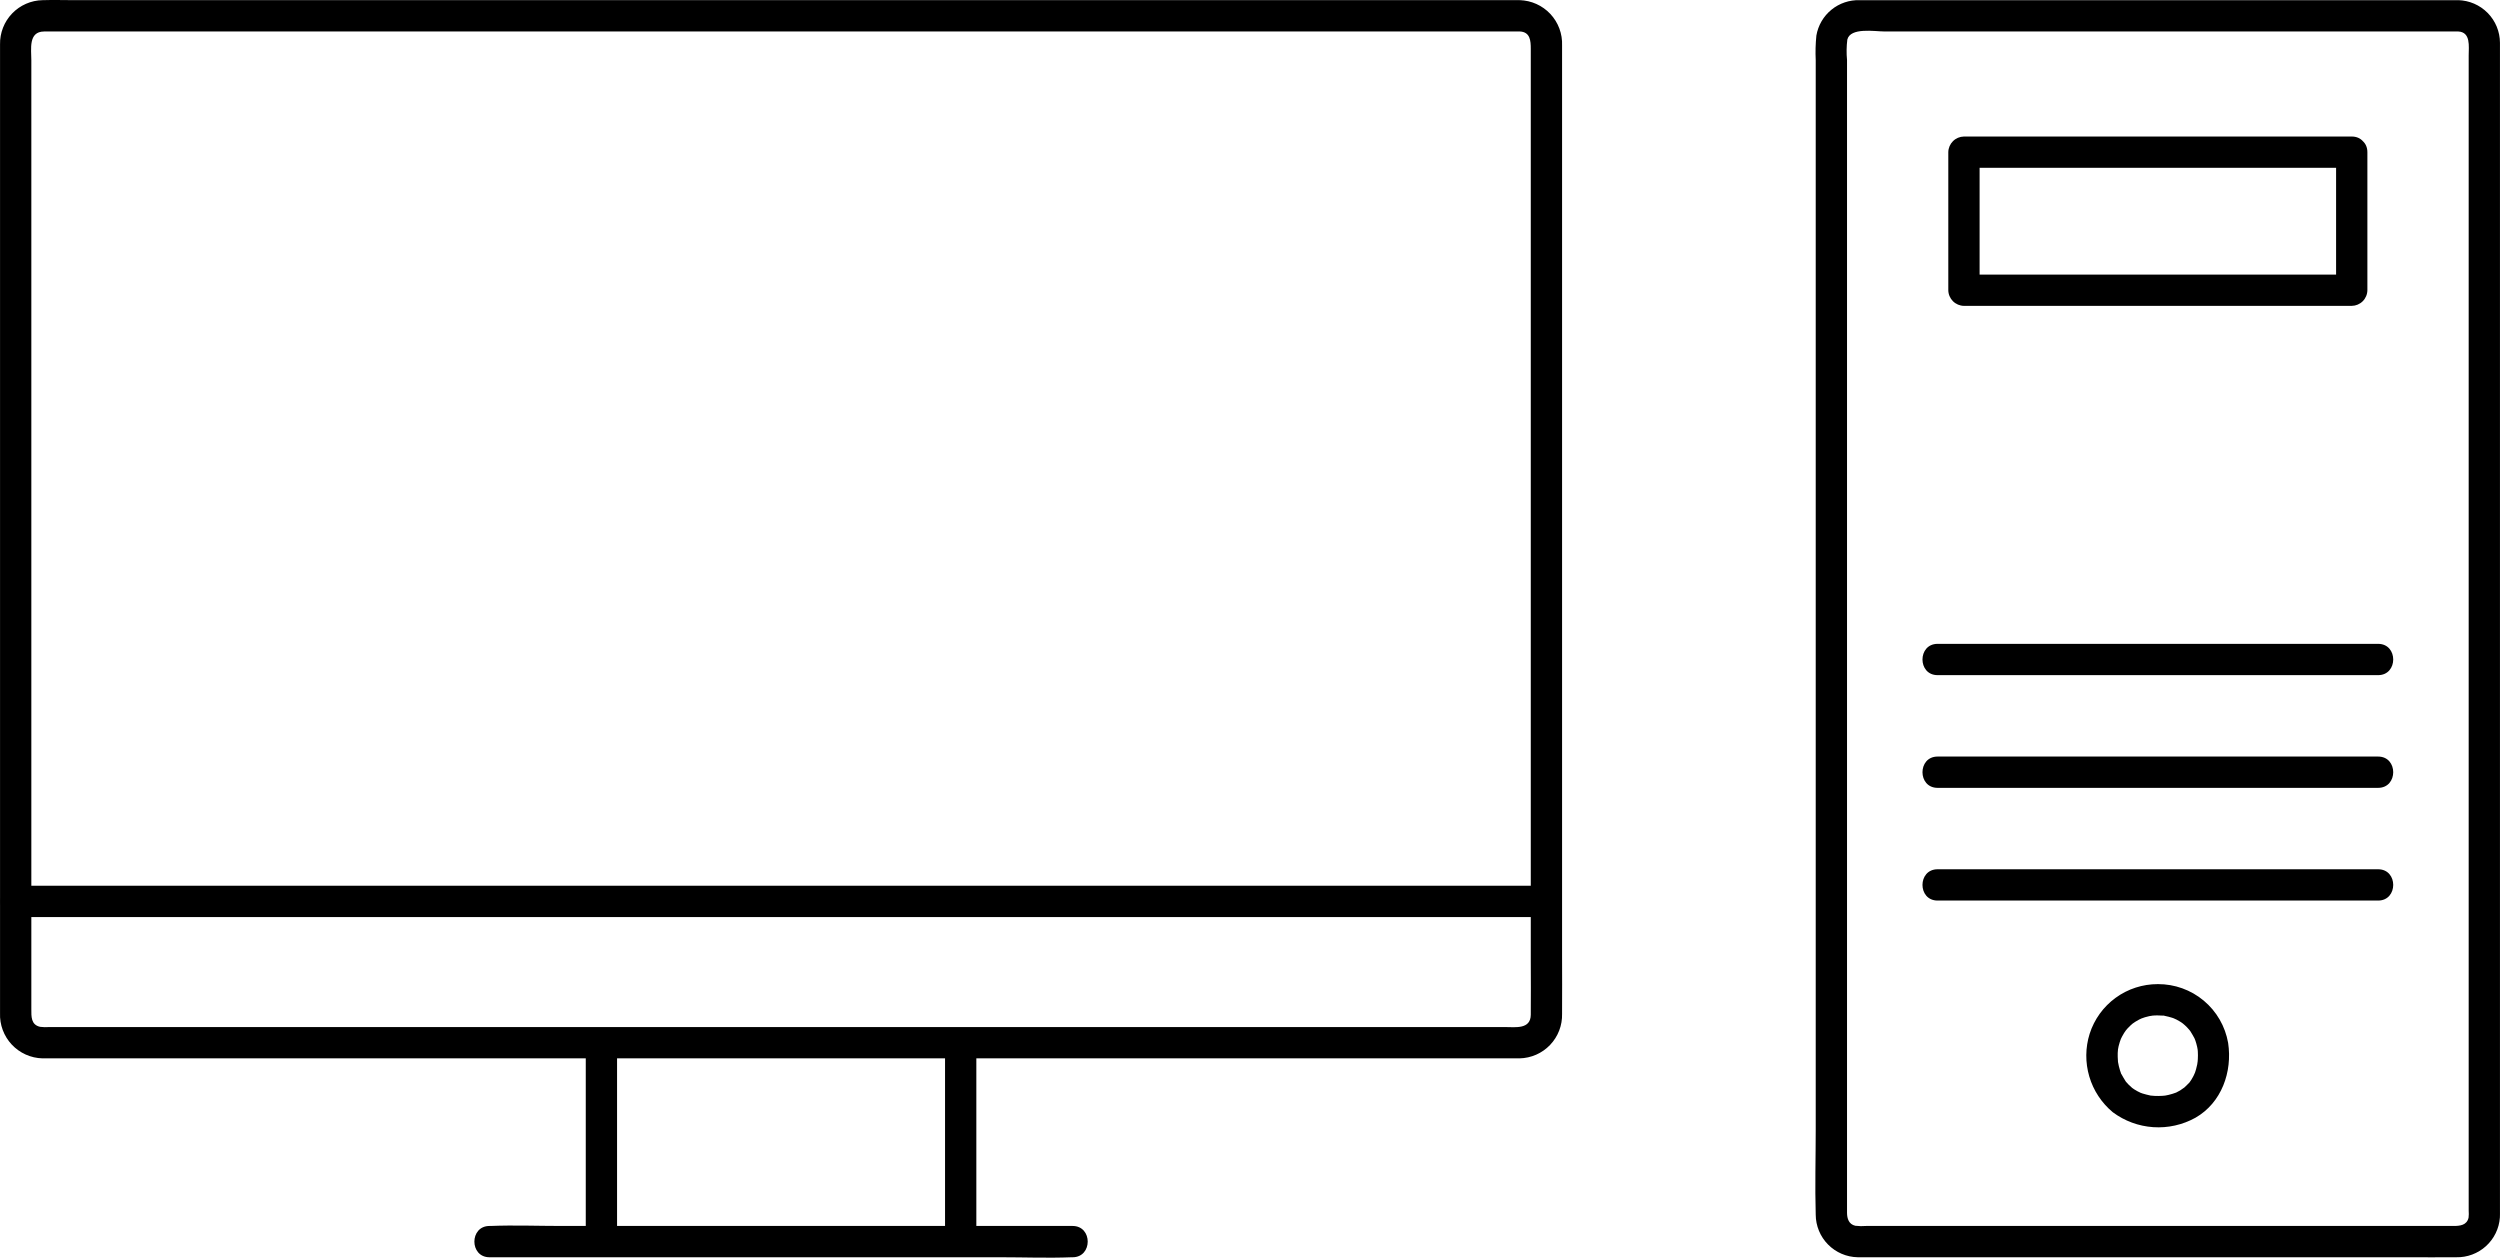
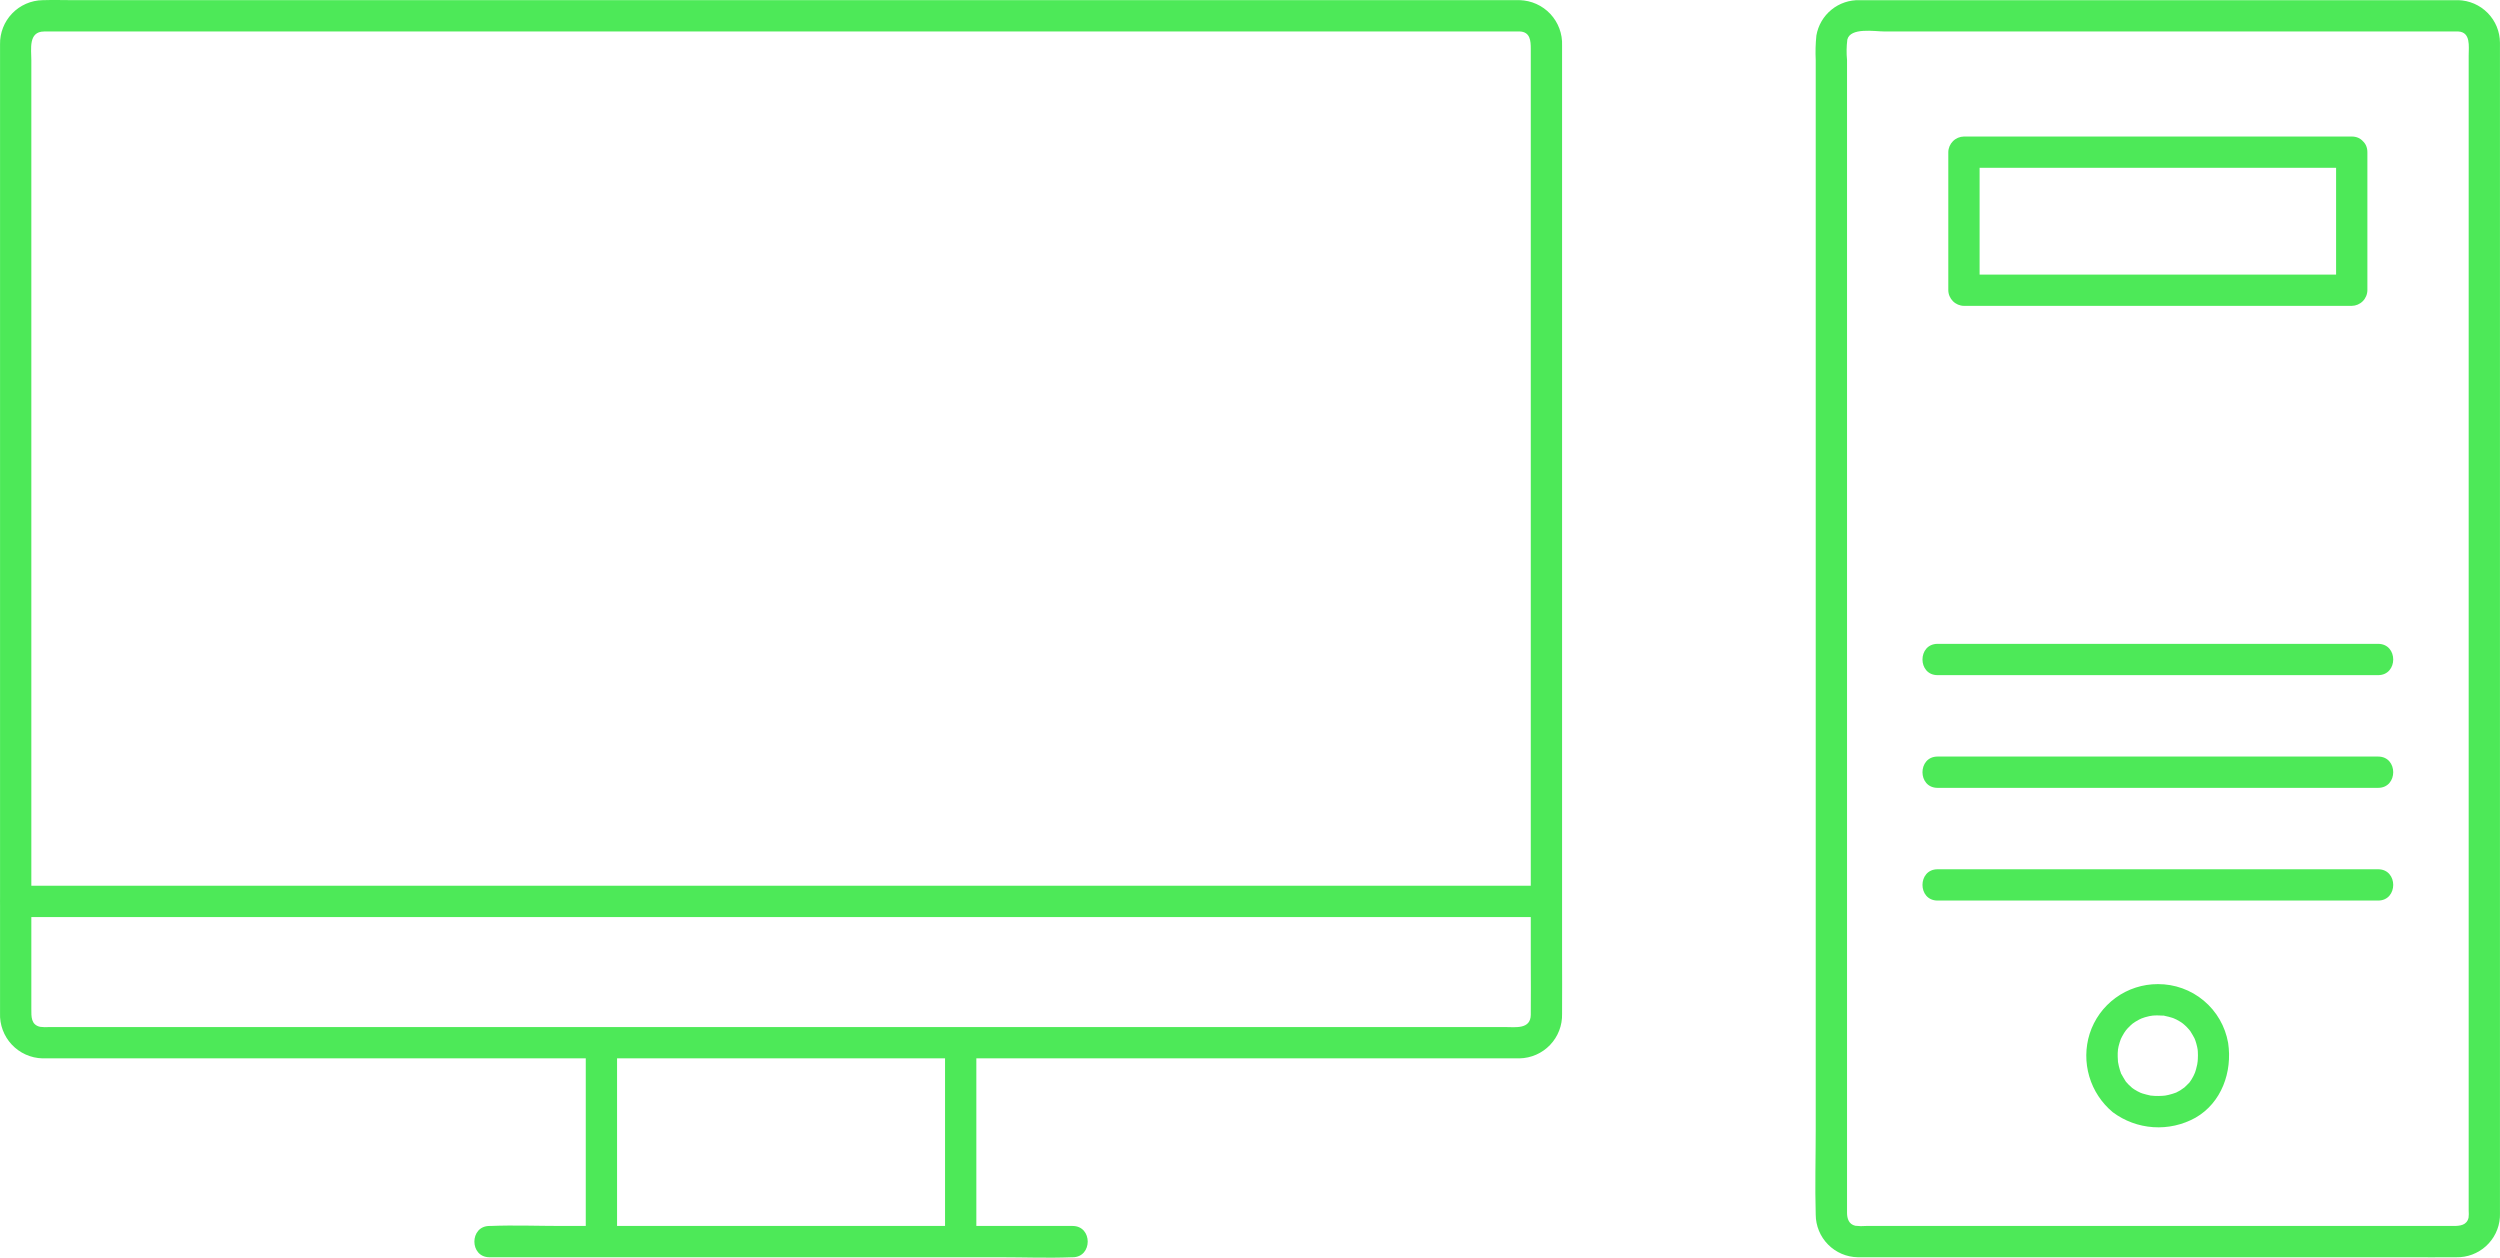
<svg xmlns="http://www.w3.org/2000/svg" width="1294" height="651" viewBox="0 0 1294 651" fill="none">
-   <path d="M1272.28 0.086H971.712C968.674 0.086 965.637 0.059 962.6 0.086C957.278 -0.087 952.074 1.672 947.949 5.038C943.823 8.404 941.056 13.15 940.157 18.398C939.724 22.644 939.611 26.918 939.819 31.181V584.528C939.819 599.235 939.384 614.017 939.819 628.718C939.847 634.498 942.133 640.039 946.19 644.156C950.248 648.273 955.754 650.641 961.533 650.753C963.308 650.817 965.097 650.753 966.872 650.753H1245.71C1254.26 650.753 1262.81 650.84 1271.36 650.753C1277.04 650.877 1282.55 648.816 1286.75 644.994C1290.95 641.172 1293.53 635.881 1293.94 630.216C1294.01 629.015 1293.98 627.81 1293.98 626.605V26.197C1293.98 24.847 1294.02 23.497 1293.98 22.147C1293.96 16.365 1291.67 10.822 1287.62 6.701C1283.56 2.579 1278.06 0.205 1272.28 0.086C1261.86 -0.357 1261.88 15.843 1272.28 16.285C1278.99 16.572 1277.79 24.047 1277.79 28.715V626.609C1277.89 627.811 1277.87 629.021 1277.74 630.22C1276.87 634.216 1273.25 634.557 1269.98 634.557H965.948C964.067 634.719 962.175 634.685 960.302 634.455C956.927 633.689 956.042 630.723 956.022 627.756C955.985 622.316 956.022 616.872 956.022 611.432V31.067C955.69 27.554 955.739 24.016 956.171 20.514C957.703 14.061 970.446 16.285 975.208 16.285H1272.28C1282.7 16.285 1282.72 0.086 1272.28 0.086Z" fill="black" />
-   <path d="M1217.26 70.667H1016.54C1014.4 70.698 1012.36 71.561 1010.85 73.073C1009.34 74.586 1008.47 76.628 1008.44 78.767V150.216C1008.47 152.355 1009.34 154.397 1010.85 155.91C1012.36 157.422 1014.4 158.285 1016.54 158.316H1217.26C1219.4 158.286 1221.45 157.423 1222.96 155.911C1224.47 154.398 1225.33 152.355 1225.36 150.216V78.767C1225.36 68.346 1209.16 68.329 1209.16 78.767V150.216L1217.26 142.117H1016.54L1024.64 150.216V78.767L1016.54 86.867H1217.26C1227.69 86.867 1227.71 70.667 1217.26 70.667Z" fill="black" />
-   <path d="M1230.91 333.255H1002.9C992.477 333.255 992.46 349.455 1002.9 349.455H1230.91C1241.33 349.455 1241.35 333.255 1230.91 333.255Z" fill="black" />
-   <path d="M1230.91 391.593H1002.9C992.477 391.593 992.46 407.793 1002.9 407.793H1230.91C1241.33 407.793 1241.35 391.593 1230.91 391.593Z" fill="black" />
-   <path d="M1230.91 449.931H1002.9C992.477 449.931 992.46 466.131 1002.9 466.131H1230.91C1241.33 466.131 1241.35 449.931 1230.91 449.931Z" fill="black" />
-   <path d="M1116.9 509.383C1109.05 509.363 1101.4 511.843 1095.05 516.465C1088.7 521.087 1083.99 527.61 1081.6 535.089C1079.35 542.282 1079.29 549.981 1081.42 557.21C1083.55 564.438 1087.79 570.87 1093.58 575.689C1099.68 580.226 1106.95 582.911 1114.53 583.42C1122.12 583.93 1129.68 582.242 1136.33 578.561C1149.92 570.799 1155.54 554.768 1153.28 539.8C1151.79 531.248 1147.32 523.499 1140.66 517.931C1134 512.362 1125.58 509.333 1116.9 509.383C1115.84 509.383 1114.79 509.592 1113.8 509.999C1112.82 510.406 1111.93 511.003 1111.17 511.755C1110.42 512.507 1109.83 513.4 1109.42 514.383C1109.01 515.366 1108.8 516.419 1108.8 517.482C1108.8 518.546 1109.01 519.599 1109.42 520.582C1109.83 521.565 1110.42 522.458 1111.17 523.21C1111.93 523.962 1112.82 524.559 1113.8 524.966C1114.79 525.373 1115.84 525.582 1116.9 525.582C1117.74 525.582 1118.59 525.65 1119.41 525.68C1121.88 525.771 1118.12 525.299 1120.48 525.812C1121.76 526.07 1123.03 526.394 1124.28 526.784C1124.77 526.943 1125.25 527.115 1125.73 527.3C1124.17 526.692 1126.4 527.661 1126.55 527.729C1127.87 528.407 1129.13 529.197 1130.32 530.091C1128.97 529.058 1130.81 530.587 1130.93 530.698C1131.29 531.036 1131.64 531.373 1131.98 531.711C1132.49 532.234 1132.97 532.781 1133.44 533.338C1132.48 532.21 1133.5 533.402 1133.71 533.729C1134.45 534.86 1135.08 536.021 1135.74 537.192C1135.87 537.428 1136.38 538.606 1135.82 537.266C1136.2 538.181 1136.52 539.116 1136.79 540.067C1137.14 541.268 1137.41 542.491 1137.59 543.729C1137.36 542.163 1137.59 543.833 1137.59 544.232C1137.59 544.876 1137.65 545.517 1137.65 546.162C1137.65 547.475 1137.58 548.788 1137.45 550.094C1137.63 548.319 1137.32 550.738 1137.28 550.937C1137.11 551.778 1136.91 552.625 1136.68 553.438C1136.51 554.019 1136.34 554.589 1136.14 555.159C1136.04 555.413 1135.08 557.475 1135.89 555.834C1135.39 556.875 1134.84 557.889 1134.24 558.872C1133.93 559.351 1133.61 559.821 1133.28 560.283C1132.52 561.325 1134.56 558.993 1133.06 560.495C1132.1 561.464 1131.19 562.426 1130.16 563.32C1131.44 562.216 1128.99 564.083 1128.45 564.4C1127.85 564.737 1127.23 565.048 1126.61 565.382C1124.69 566.442 1127.54 565.078 1126.28 565.547C1125.03 566.016 1123.75 566.405 1122.46 566.712C1121.97 566.826 1121.48 566.907 1120.99 567.015C1120.03 567.171 1119.99 567.184 1120.87 567.059C1120.35 567.12 1119.83 567.164 1119.3 567.198C1117.97 567.288 1116.64 567.303 1115.31 567.241C1114.53 567.208 1113.75 567.15 1112.98 567.056C1113.36 567.103 1114.4 567.363 1112.89 567.005C1111.57 566.691 1110.26 566.418 1108.97 565.993C1108.4 565.804 1107.83 565.605 1107.28 565.375C1108.91 566.05 1106.65 564.997 1106.34 564.828C1105.21 564.223 1104.14 563.531 1103.12 562.76C1104.44 563.772 1102 561.656 1101.65 561.288C1101.29 560.92 1100.87 560.441 1100.49 560.009C1099.62 559.02 1101.46 561.562 1100.27 559.722C1099.49 558.531 1098.81 557.323 1098.12 556.084C1097.03 554.133 1098.51 557.512 1097.78 555.369C1097.62 554.903 1097.44 554.447 1097.3 553.978C1096.85 552.535 1096.51 551.062 1096.26 549.571C1096.33 549.942 1096.36 551.029 1096.26 549.395C1096.21 548.592 1096.15 547.792 1096.13 546.986C1096.13 546.327 1096.13 545.669 1096.13 545.011C1096.13 544.674 1096.42 542.028 1096.16 543.759C1096.38 542.281 1096.72 540.823 1097.18 539.399C1097.4 538.697 1097.64 537.995 1097.92 537.313C1097.38 538.623 1098.14 536.976 1098.34 536.588C1099.01 535.289 1099.79 534.047 1100.67 532.875C1099.62 534.245 1101.14 532.399 1101.26 532.271C1101.75 531.736 1102.27 531.219 1102.81 530.722C1102.92 530.611 1104.77 529.068 1103.42 530.108C1104.01 529.66 1104.62 529.242 1105.25 528.856C1105.88 528.457 1106.53 528.085 1107.19 527.739C1107.5 527.577 1109.3 526.794 1108.01 527.303C1109.46 526.729 1110.96 526.278 1112.48 525.953C1112.59 525.93 1115.15 525.559 1113.52 525.737C1114.63 525.616 1115.74 525.579 1116.86 525.562C1119.01 525.562 1121.07 524.709 1122.59 523.19C1124.1 521.671 1124.96 519.61 1124.96 517.462C1124.96 515.314 1124.1 513.254 1122.59 511.735C1121.07 510.216 1119.01 509.363 1116.86 509.363L1116.9 509.383Z" fill="black" />
-   <path d="M253.355 650.756H517.87C530.101 650.756 542.443 651.245 554.656 650.756C554.828 650.756 554.994 650.756 555.179 650.756C565.601 650.756 565.618 634.557 555.179 634.557H290.671C278.444 634.557 266.099 634.064 253.885 634.557C253.713 634.557 253.548 634.557 253.365 634.557C242.94 634.557 242.923 650.756 253.365 650.756H253.355Z" fill="black" />
-   <path d="M319.391 640.55V539.905C319.391 529.484 303.192 529.467 303.192 539.905V640.55C303.192 650.975 319.391 650.992 319.391 640.55Z" fill="black" />
-   <path d="M489.154 539.905V640.55C489.154 650.972 505.353 650.989 505.353 640.55V539.905C505.353 529.484 489.154 529.467 489.154 539.905Z" fill="black" />
-   <path d="M786.57 0.085H38.916C33.307 0.085 27.658 -0.107 22.042 0.085C19.093 0.14 16.183 0.776 13.479 1.956C10.776 3.137 8.332 4.839 6.286 6.964C4.241 9.09 2.635 11.598 1.56 14.345C0.485 17.092 -0.038 20.024 0.021 22.974C-0.009 26.349 0.021 29.724 0.021 33.098V492.353C0.021 503.021 -0.026 513.689 0.021 524.357C-0.099 527.344 0.375 530.325 1.417 533.127C2.46 535.928 4.049 538.495 6.092 540.677C8.135 542.859 10.592 544.613 13.319 545.837C16.046 547.06 18.99 547.73 21.978 547.806C23.348 547.853 24.725 547.806 26.095 547.806H781.957C783.482 547.806 785.014 547.856 786.536 547.806C789.497 547.744 792.417 547.098 795.127 545.904C797.837 544.71 800.285 542.992 802.329 540.849C804.373 538.706 805.973 536.18 807.037 533.416C808.101 530.653 808.609 527.706 808.53 524.745C808.618 514.54 808.53 504.327 808.53 494.122V34.067C808.53 30.554 808.53 27.044 808.53 23.534C808.649 20.549 808.174 17.571 807.132 14.771C806.091 11.972 804.503 9.407 802.463 7.225C800.422 5.044 797.968 3.29 795.244 2.064C792.52 0.838 789.58 0.166 786.594 0.085C776.169 -0.333 776.189 15.866 786.594 16.285C792.065 16.508 792.331 21.128 792.331 25.255V497.324C792.331 506.632 792.453 515.947 792.331 525.255C792.233 532.889 784.387 531.606 779.048 531.606H25.494C23.929 531.724 22.355 531.686 20.797 531.495C15.981 530.452 16.22 526.095 16.22 522.329V31.151C16.22 25.387 14.594 16.373 22.801 16.302C29.811 16.227 36.827 16.302 43.84 16.302H786.57C796.995 16.285 797.012 0.085 786.57 0.085Z" fill="black" />
-   <path d="M8.1 474.669H800.417C810.842 474.669 810.859 458.47 800.417 458.47H8.1C-2.325 458.47 -2.341 474.669 8.1 474.669Z" fill="black" />
+   <path d="M1272.28 0.086H971.712C968.674 0.086 965.637 0.059 962.6 0.086C957.278 -0.087 952.074 1.672 947.949 5.038C943.823 8.404 941.056 13.15 940.157 18.398C939.724 22.644 939.611 26.918 939.819 31.181V584.528C939.819 599.235 939.384 614.017 939.819 628.718C939.847 634.498 942.133 640.039 946.19 644.156C950.248 648.273 955.754 650.641 961.533 650.753C963.308 650.817 965.097 650.753 966.872 650.753H1245.71C1254.26 650.753 1262.81 650.84 1271.36 650.753C1277.04 650.877 1282.55 648.816 1286.75 644.994C1290.95 641.172 1293.53 635.881 1293.94 630.216C1294.01 629.015 1293.98 627.81 1293.98 626.605V26.197C1293.98 24.847 1294.02 23.497 1293.98 22.147C1293.96 16.365 1291.67 10.822 1287.62 6.701C1283.56 2.579 1278.06 0.205 1272.28 0.086C1261.86 -0.357 1261.88 15.843 1272.28 16.285C1278.99 16.572 1277.79 24.047 1277.79 28.715V626.609C1277.89 627.811 1277.87 629.021 1277.74 630.22C1276.87 634.216 1273.25 634.557 1269.98 634.557H965.948C964.067 634.719 962.175 634.685 960.302 634.455C956.927 633.689 956.042 630.723 956.022 627.756C955.985 622.316 956.022 616.872 956.022 611.432V31.067C955.69 27.554 955.739 24.016 956.171 20.514C957.703 14.061 970.446 16.285 975.208 16.285H1272.28C1282.7 16.285 1282.72 0.086 1272.28 0.086Z" fill="#4DE958" />
+   <path d="M1217.26 70.667H1016.54C1014.4 70.698 1012.36 71.561 1010.85 73.073C1009.34 74.586 1008.47 76.628 1008.44 78.767V150.216C1008.47 152.355 1009.34 154.397 1010.85 155.91C1012.36 157.422 1014.4 158.285 1016.54 158.316H1217.26C1219.4 158.286 1221.45 157.423 1222.96 155.911C1224.47 154.398 1225.33 152.355 1225.36 150.216V78.767C1225.36 68.346 1209.16 68.329 1209.16 78.767V150.216L1217.26 142.117H1016.54L1024.64 150.216V78.767L1016.54 86.867H1217.26C1227.69 86.867 1227.71 70.667 1217.26 70.667Z" fill="#4DE958" />
+   <path d="M1230.91 333.255H1002.9C992.477 333.255 992.46 349.455 1002.9 349.455H1230.91C1241.33 349.455 1241.35 333.255 1230.91 333.255Z" fill="#4DE958" />
+   <path d="M1230.91 391.593H1002.9C992.477 391.593 992.46 407.793 1002.9 407.793H1230.91C1241.33 407.793 1241.35 391.593 1230.91 391.593Z" fill="#4DE958" />
+   <path d="M1230.91 449.931H1002.9C992.477 449.931 992.46 466.131 1002.9 466.131H1230.91C1241.33 466.131 1241.35 449.931 1230.91 449.931Z" fill="#4DE958" />
+   <path d="M1116.9 509.383C1109.05 509.363 1101.4 511.843 1095.05 516.465C1088.7 521.087 1083.99 527.61 1081.6 535.089C1079.35 542.282 1079.29 549.981 1081.42 557.21C1083.55 564.438 1087.79 570.87 1093.58 575.689C1099.68 580.226 1106.95 582.911 1114.53 583.42C1122.12 583.93 1129.68 582.242 1136.33 578.561C1149.92 570.799 1155.54 554.768 1153.28 539.8C1151.79 531.248 1147.32 523.499 1140.66 517.931C1134 512.362 1125.58 509.333 1116.9 509.383C1115.84 509.383 1114.79 509.592 1113.8 509.999C1112.82 510.406 1111.93 511.003 1111.17 511.755C1110.42 512.507 1109.83 513.4 1109.42 514.383C1109.01 515.366 1108.8 516.419 1108.8 517.482C1108.8 518.546 1109.01 519.599 1109.42 520.582C1109.83 521.565 1110.42 522.458 1111.17 523.21C1111.93 523.962 1112.82 524.559 1113.8 524.966C1114.79 525.373 1115.84 525.582 1116.9 525.582C1117.74 525.582 1118.59 525.65 1119.41 525.68C1121.88 525.771 1118.12 525.299 1120.48 525.812C1121.76 526.07 1123.03 526.394 1124.28 526.784C1124.77 526.943 1125.25 527.115 1125.73 527.3C1124.17 526.692 1126.4 527.661 1126.55 527.729C1127.87 528.407 1129.13 529.197 1130.32 530.091C1128.97 529.058 1130.81 530.587 1130.93 530.698C1131.29 531.036 1131.64 531.373 1131.98 531.711C1132.49 532.234 1132.97 532.781 1133.44 533.338C1132.48 532.21 1133.5 533.402 1133.71 533.729C1134.45 534.86 1135.08 536.021 1135.74 537.192C1135.87 537.428 1136.38 538.606 1135.82 537.266C1136.2 538.181 1136.52 539.116 1136.79 540.067C1137.14 541.268 1137.41 542.491 1137.59 543.729C1137.36 542.163 1137.59 543.833 1137.59 544.232C1137.59 544.876 1137.65 545.517 1137.65 546.162C1137.65 547.475 1137.58 548.788 1137.45 550.094C1137.63 548.319 1137.32 550.738 1137.28 550.937C1137.11 551.778 1136.91 552.625 1136.68 553.438C1136.51 554.019 1136.34 554.589 1136.14 555.159C1136.04 555.413 1135.08 557.475 1135.89 555.834C1135.39 556.875 1134.84 557.889 1134.24 558.872C1133.93 559.351 1133.61 559.821 1133.28 560.283C1132.52 561.325 1134.56 558.993 1133.06 560.495C1132.1 561.464 1131.19 562.426 1130.16 563.32C1131.44 562.216 1128.99 564.083 1128.45 564.4C1127.85 564.737 1127.23 565.048 1126.61 565.382C1124.69 566.442 1127.54 565.078 1126.28 565.547C1125.03 566.016 1123.75 566.405 1122.46 566.712C1121.97 566.826 1121.48 566.907 1120.99 567.015C1120.03 567.171 1119.99 567.184 1120.87 567.059C1120.35 567.12 1119.83 567.164 1119.3 567.198C1117.97 567.288 1116.64 567.303 1115.31 567.241C1114.53 567.208 1113.75 567.15 1112.98 567.056C1113.36 567.103 1114.4 567.363 1112.89 567.005C1111.57 566.691 1110.26 566.418 1108.97 565.993C1108.4 565.804 1107.83 565.605 1107.28 565.375C1108.91 566.05 1106.65 564.997 1106.34 564.828C1105.21 564.223 1104.14 563.531 1103.12 562.76C1104.44 563.772 1102 561.656 1101.65 561.288C1101.29 560.92 1100.87 560.441 1100.49 560.009C1099.62 559.02 1101.46 561.562 1100.27 559.722C1099.49 558.531 1098.81 557.323 1098.12 556.084C1097.03 554.133 1098.51 557.512 1097.78 555.369C1097.62 554.903 1097.44 554.447 1097.3 553.978C1096.85 552.535 1096.51 551.062 1096.26 549.571C1096.33 549.942 1096.36 551.029 1096.26 549.395C1096.21 548.592 1096.15 547.792 1096.13 546.986C1096.13 546.327 1096.13 545.669 1096.13 545.011C1096.13 544.674 1096.42 542.028 1096.16 543.759C1096.38 542.281 1096.72 540.823 1097.18 539.399C1097.4 538.697 1097.64 537.995 1097.92 537.313C1097.38 538.623 1098.14 536.976 1098.34 536.588C1099.01 535.289 1099.79 534.047 1100.67 532.875C1099.62 534.245 1101.14 532.399 1101.26 532.271C1101.75 531.736 1102.27 531.219 1102.81 530.722C1102.92 530.611 1104.77 529.068 1103.42 530.108C1104.01 529.66 1104.62 529.242 1105.25 528.856C1105.88 528.457 1106.53 528.085 1107.19 527.739C1107.5 527.577 1109.3 526.794 1108.01 527.303C1109.46 526.729 1110.96 526.278 1112.48 525.953C1112.59 525.93 1115.15 525.559 1113.52 525.737C1114.63 525.616 1115.74 525.579 1116.86 525.562C1119.01 525.562 1121.07 524.709 1122.59 523.19C1124.1 521.671 1124.96 519.61 1124.96 517.462C1124.96 515.314 1124.1 513.254 1122.59 511.735C1121.07 510.216 1119.01 509.363 1116.86 509.363L1116.9 509.383Z" fill="#4DE958" />
+   <path d="M253.355 650.756H517.87C530.101 650.756 542.443 651.245 554.656 650.756C554.828 650.756 554.994 650.756 555.179 650.756C565.601 650.756 565.618 634.557 555.179 634.557H290.671C278.444 634.557 266.099 634.064 253.885 634.557C253.713 634.557 253.548 634.557 253.365 634.557C242.94 634.557 242.923 650.756 253.365 650.756H253.355Z" fill="#4DE958" />
+   <path d="M319.391 640.55V539.905C319.391 529.484 303.192 529.467 303.192 539.905V640.55C303.192 650.975 319.391 650.992 319.391 640.55Z" fill="#4DE958" />
+   <path d="M489.154 539.905V640.55C489.154 650.972 505.353 650.989 505.353 640.55V539.905C505.353 529.484 489.154 529.467 489.154 539.905Z" fill="#4DE958" />
+   <path d="M786.57 0.085H38.916C33.307 0.085 27.658 -0.107 22.042 0.085C19.093 0.14 16.183 0.776 13.479 1.956C10.776 3.137 8.332 4.839 6.286 6.964C4.241 9.09 2.635 11.598 1.56 14.345C0.485 17.092 -0.038 20.024 0.021 22.974C-0.009 26.349 0.021 29.724 0.021 33.098V492.353C0.021 503.021 -0.026 513.689 0.021 524.357C-0.099 527.344 0.375 530.325 1.417 533.127C2.46 535.928 4.049 538.495 6.092 540.677C8.135 542.859 10.592 544.613 13.319 545.837C16.046 547.06 18.99 547.73 21.978 547.806C23.348 547.853 24.725 547.806 26.095 547.806H781.957C783.482 547.806 785.014 547.856 786.536 547.806C789.497 547.744 792.417 547.098 795.127 545.904C797.837 544.71 800.285 542.992 802.329 540.849C804.373 538.706 805.973 536.18 807.037 533.416C808.101 530.653 808.609 527.706 808.53 524.745C808.618 514.54 808.53 504.327 808.53 494.122V34.067C808.53 30.554 808.53 27.044 808.53 23.534C808.649 20.549 808.174 17.571 807.132 14.771C806.091 11.972 804.503 9.407 802.463 7.225C800.422 5.044 797.968 3.29 795.244 2.064C792.52 0.838 789.58 0.166 786.594 0.085C776.169 -0.333 776.189 15.866 786.594 16.285C792.065 16.508 792.331 21.128 792.331 25.255V497.324C792.331 506.632 792.453 515.947 792.331 525.255C792.233 532.889 784.387 531.606 779.048 531.606H25.494C23.929 531.724 22.355 531.686 20.797 531.495C15.981 530.452 16.22 526.095 16.22 522.329V31.151C16.22 25.387 14.594 16.373 22.801 16.302C29.811 16.227 36.827 16.302 43.84 16.302H786.57C796.995 16.285 797.012 0.085 786.57 0.085Z" fill="#4DE958" />
+   <path d="M8.1 474.669H800.417C810.842 474.669 810.859 458.47 800.417 458.47H8.1C-2.325 458.47 -2.341 474.669 8.1 474.669Z" fill="#4DE958" />
</svg>
